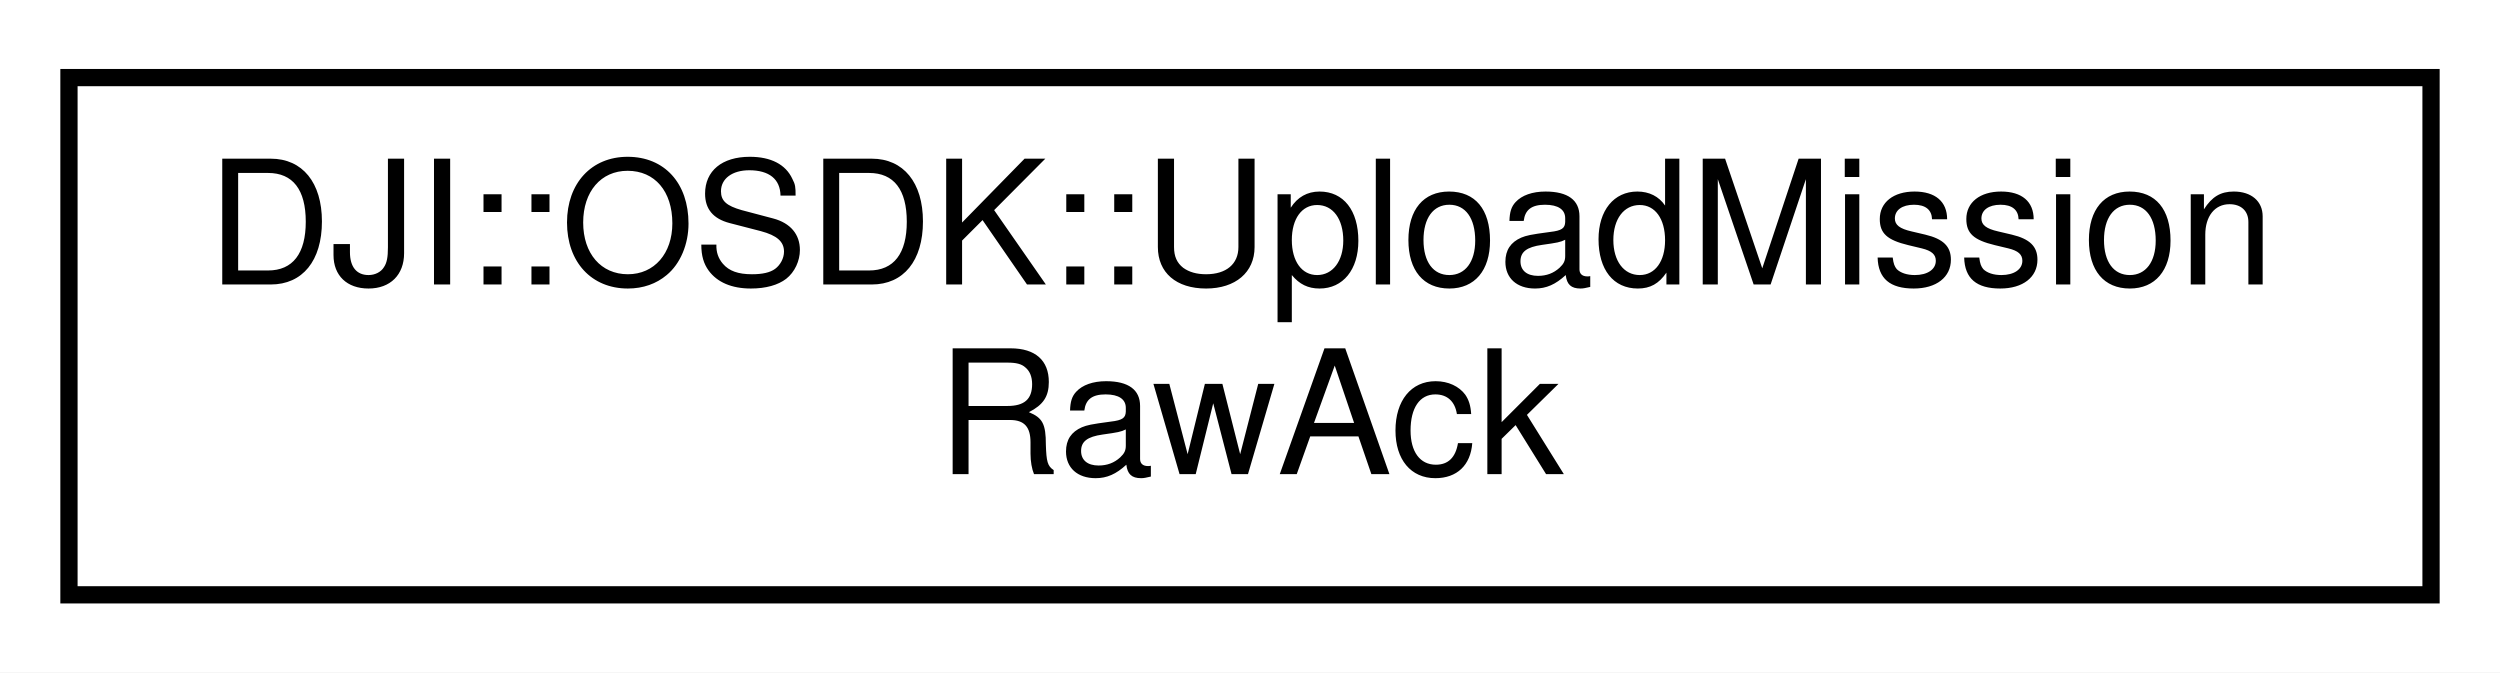
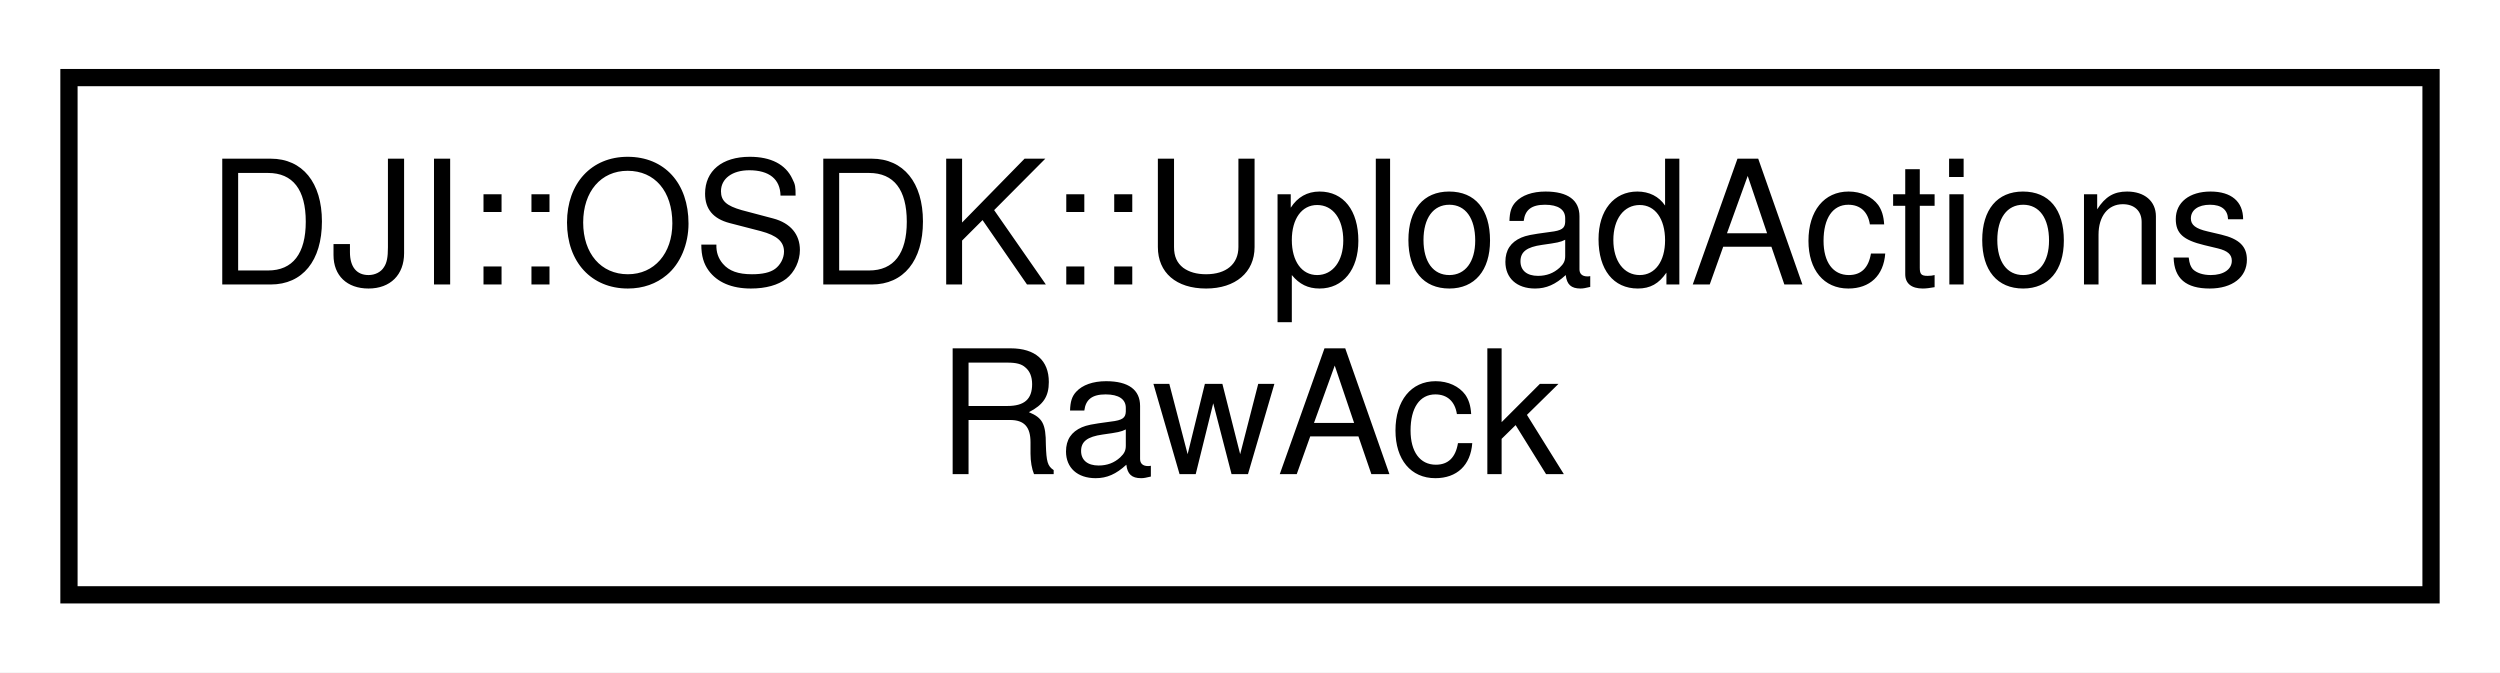
<svg xmlns="http://www.w3.org/2000/svg" xmlns:xlink="http://www.w3.org/1999/xlink" width="145pt" height="39pt" viewBox="0.00 0.00 145.00 39.00">
  <g id="graph0" class="graph" transform="scale(1 1) rotate(0) translate(4 35)">
    <polygon fill="#ffffff" stroke="transparent" points="-4,4 -4,-35 141,-35 141,4 -4,4" />
    <g id="node1" class="node">
      <g id="a_node1">
-         <a xlink:href="structDJI_1_1OSDK_1_1UploadMissionRawAck.html" target="_top" xlink:title=" ">
+         <a xlink:href="structDJI_1_1OSDK_1_1UploadActionsRawAck.html" target="_top" xlink:title=" ">
          <polygon fill="#ffffff" stroke="#000000" points="0,-.5 0,-30.5 137,-30.5 137,-.5 0,-.5" />
-           <text text-anchor="start" x="8" y="-18.5" font-family="Helvetica,sans-Serif" font-size="10.00" fill="#000000">DJI::OSDK::UploadMission</text>
+           <text text-anchor="start" x="8" y="-18.5" font-family="Helvetica,sans-Serif" font-size="10.00" fill="#000000">DJI::OSDK::UploadActions</text>
          <text text-anchor="middle" x="68.5" y="-7.5" font-family="Helvetica,sans-Serif" font-size="10.00" fill="#000000">RawAck</text>
        </a>
      </g>
    </g>
  </g>
</svg>
